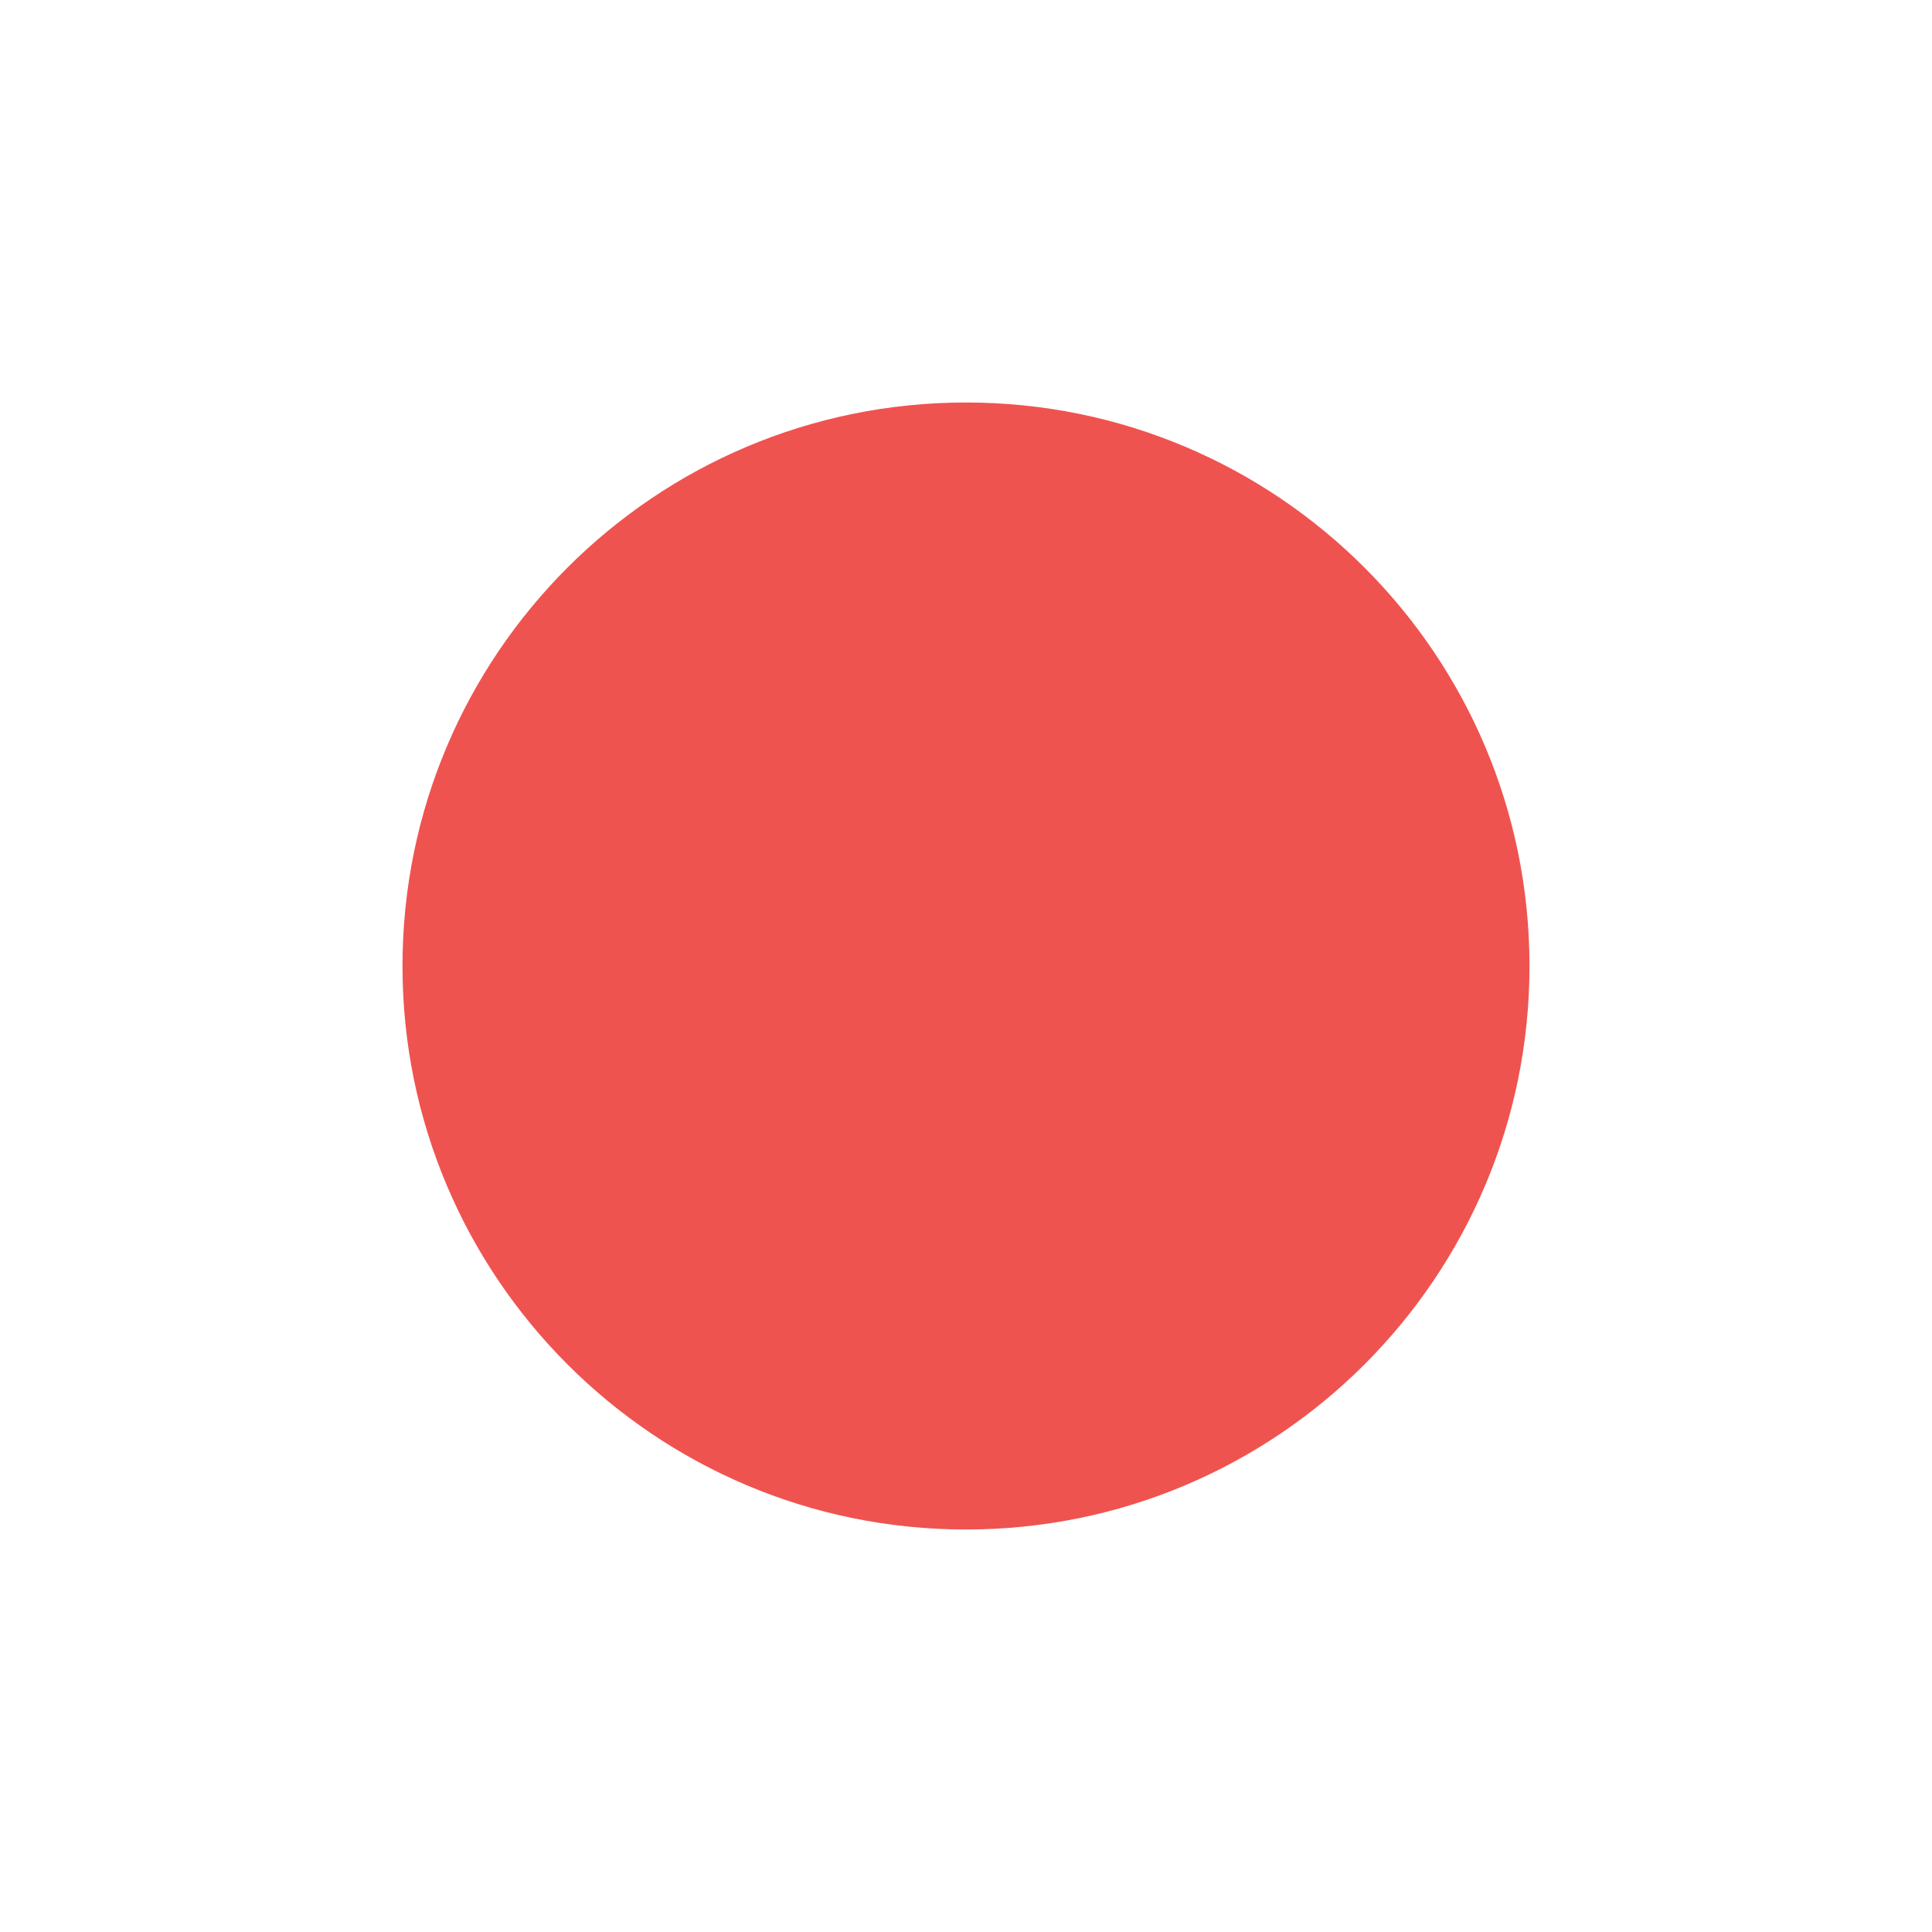
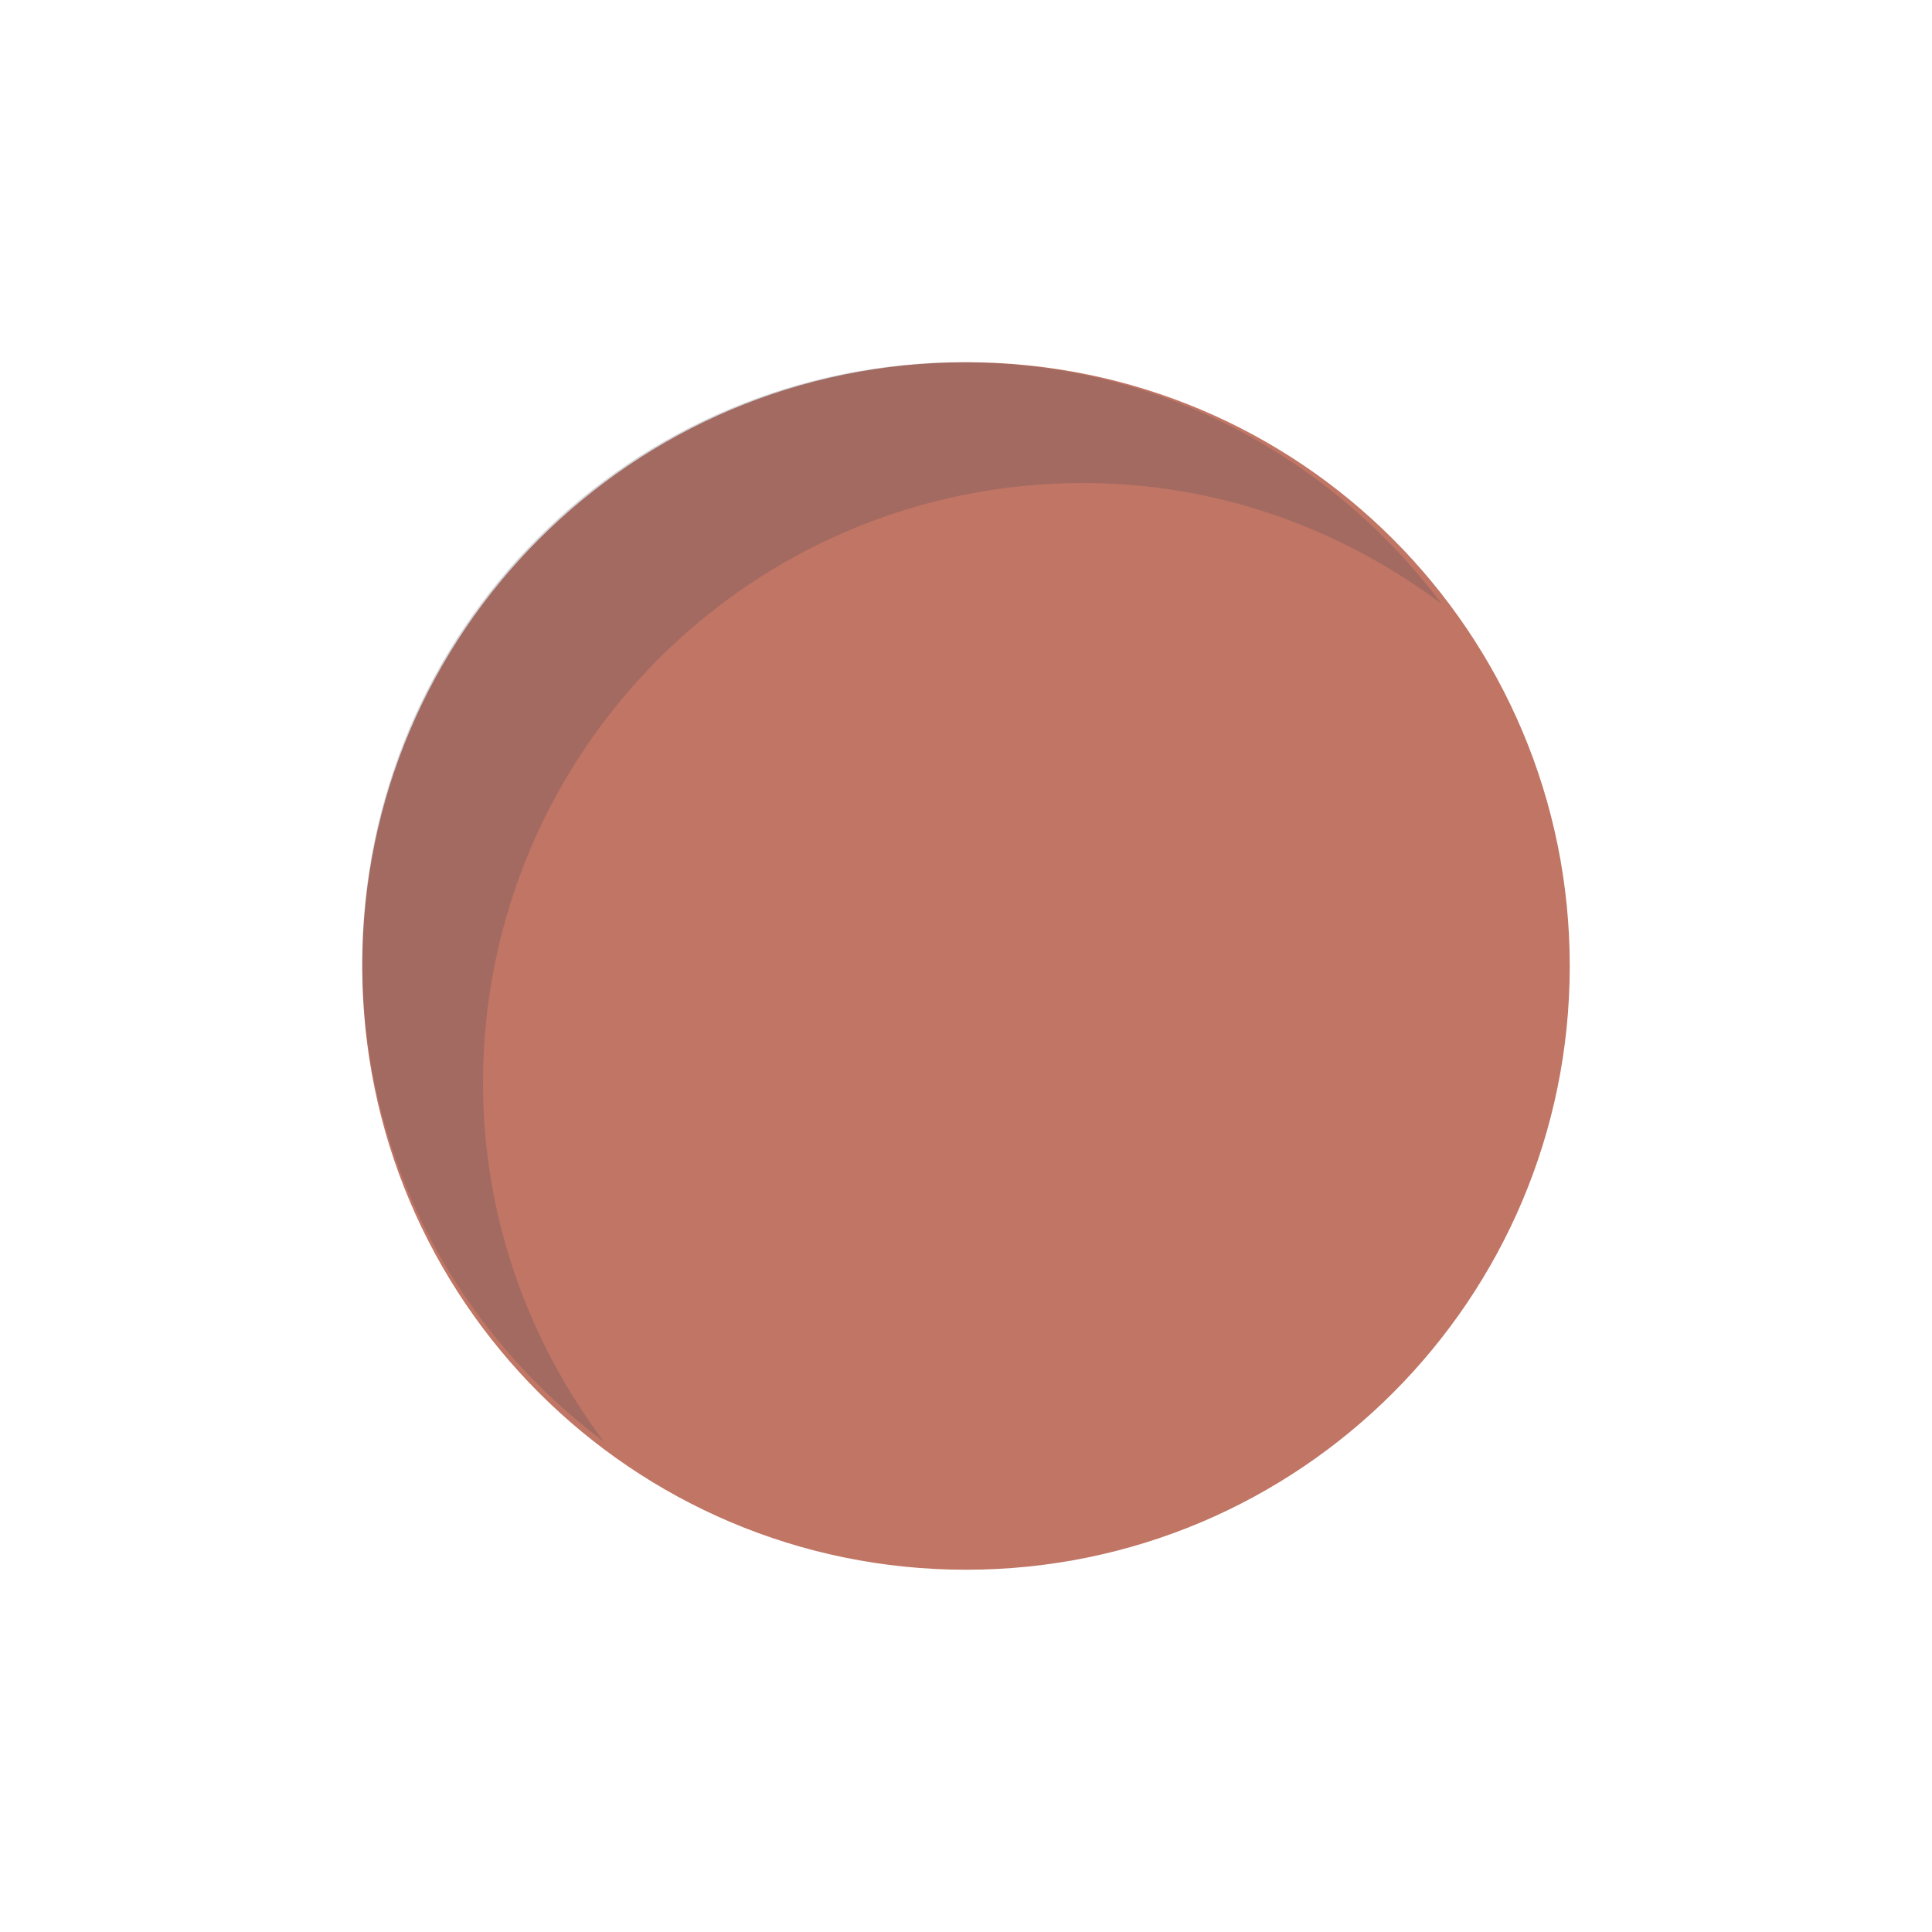
- <svg xmlns="http://www.w3.org/2000/svg" version="1.1" width="24" height="24" id="svg13094">
+ <svg xmlns="http://www.w3.org/2000/svg" version="1.1" width="16" height="16" id="svg13094">
  <defs id="defs7" />
-   <path transform="matrix(0.2444322,0,0,0.2444322,788.3092,-233.3916)" d="m -3147.332,1003.925 a 28.638,28.638 0 1 1 -57.276,0 28.638,28.638 0 1 1 57.276,0 z" id="path2984" style="fill:#ef5350;fill-opacity:1;fill-rule:nonzero;stroke:none;display:inline" />
+   <path style="fill:#c17564;fill-opacity:1;fill-rule:nonzero;stroke:none;display:inline" id="path3977" d="m -3147.332,1003.925 a 28.638,28.638 0 1 1 -57.276,0 28.638,28.638 0 1 1 57.276,0 z" transform="matrix(0.1745944,0,0,0.1745944,562.5066,-167.2798)" />
+   <path style="fill:#404957;fill-opacity:0.231;fill-rule:nonzero;stroke:none;display:inline" d="m 7.969,3 c -2.745,0 -4.969,2.224 -4.969,4.969 0,1.628 0.791,3.062 2,3.969 -0.622,-0.83 -1,-1.852 -1,-2.969 0,-2.745 2.224,-4.969 4.969,-4.969 1.117,0 2.139,0.378 2.969,1 -0.907,-1.209 -2.341,-2 -3.969,-2 z" id="path3977-4" />
</svg>
